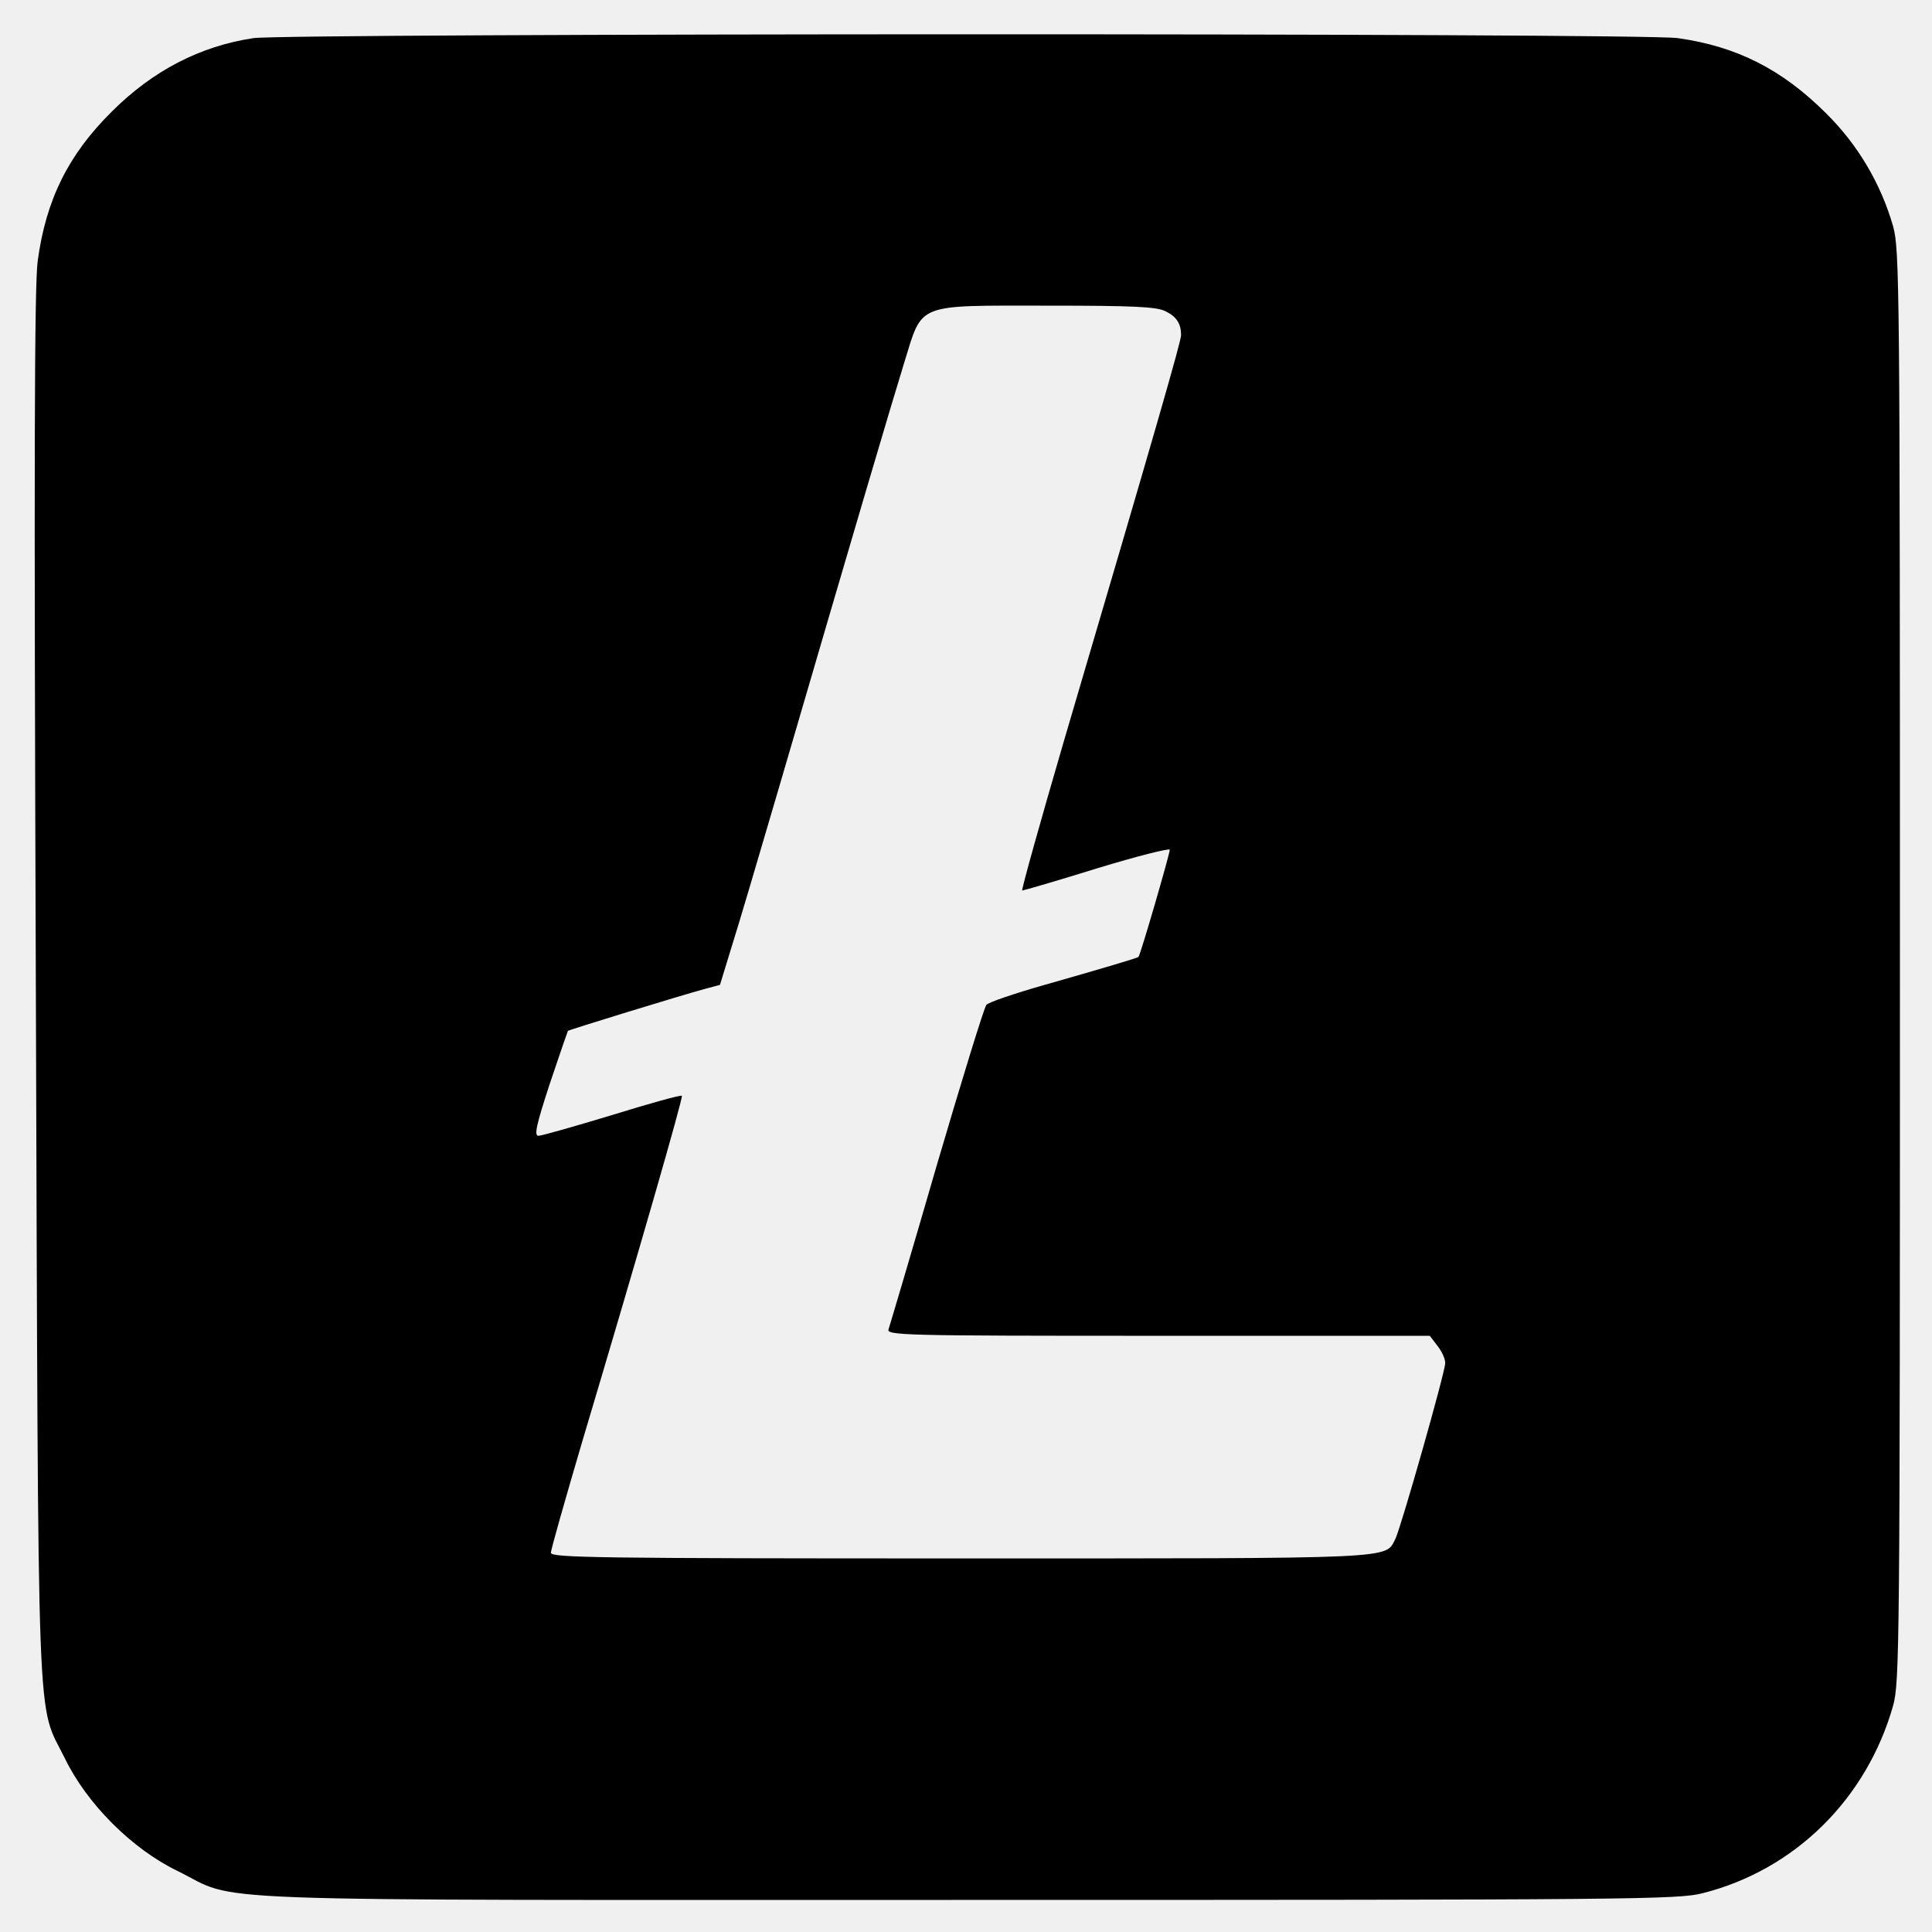
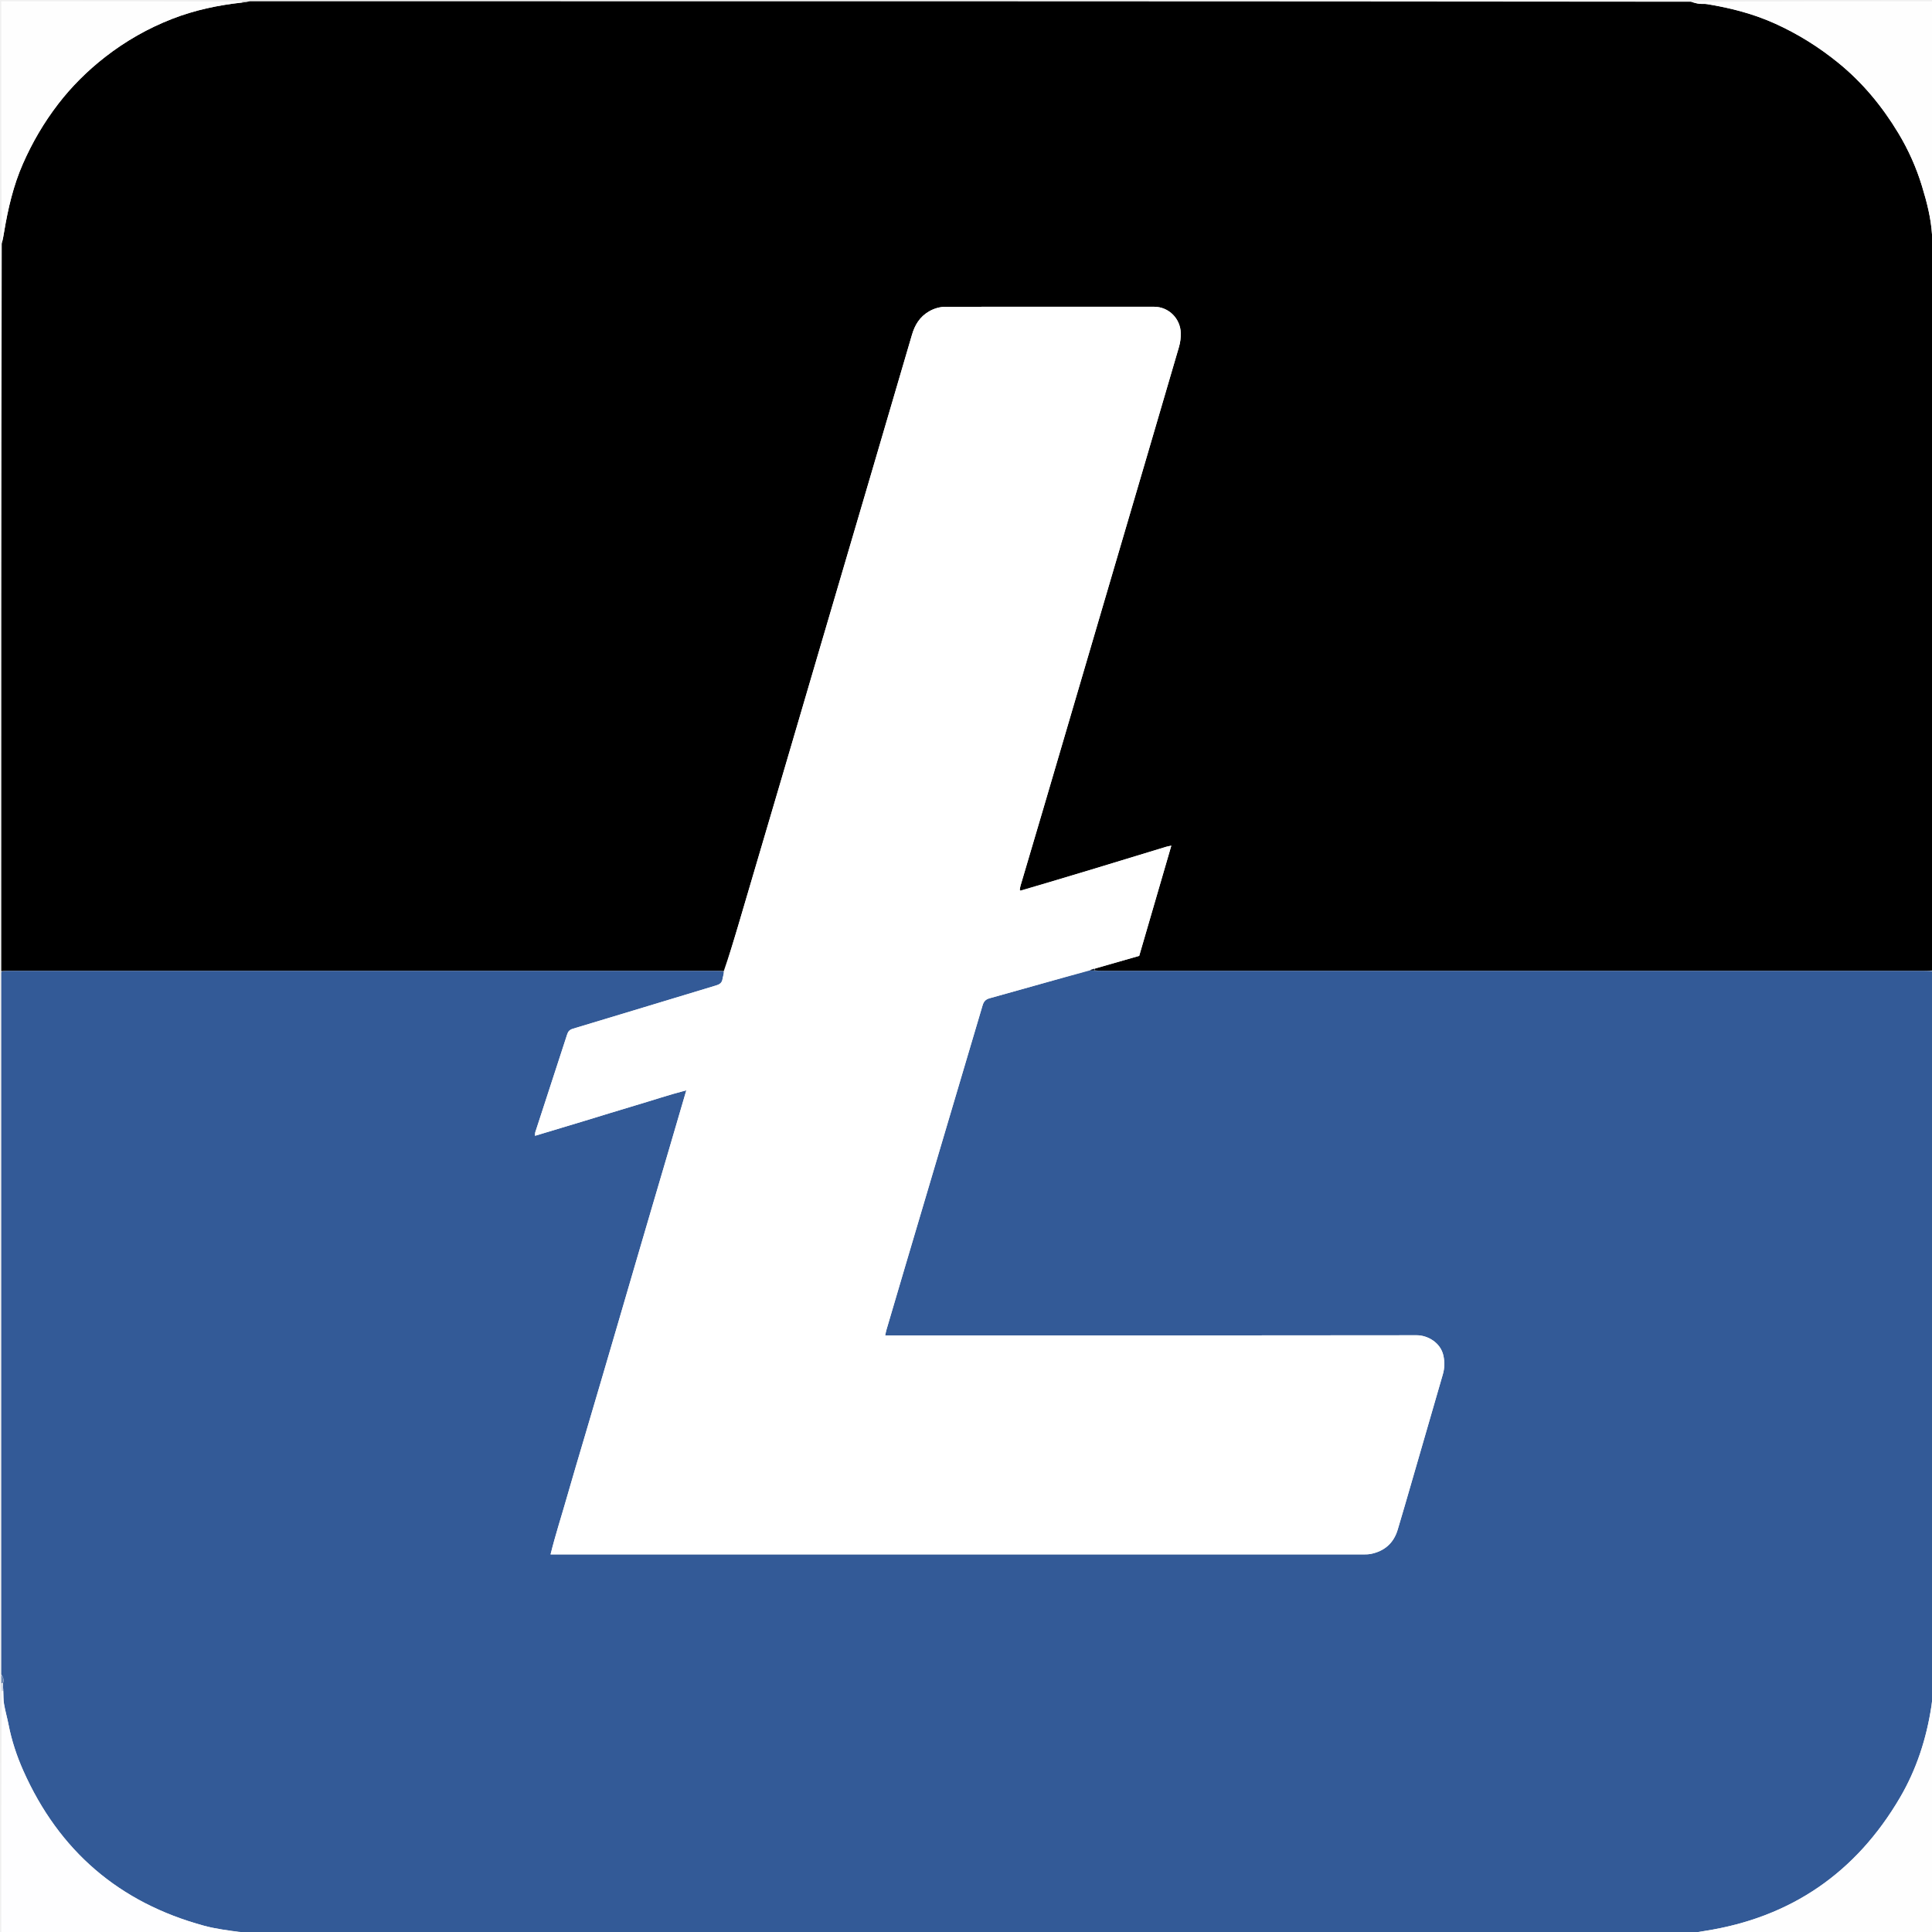
- <svg xmlns="http://www.w3.org/2000/svg" version="1.0" width="512pt" height="512pt" viewBox="0 0 512 512" preserveAspectRatio="xMidYMid meet">
-   <g transform="translate(0,512) scale(0.1,-0.1)" fill="#000000" stroke="none">
-     <path d="M672 5019 c-141 -21 -267 -86 -376 -195 -115 -114 -174 -233 -196 -395 -9 -63 -10 -545 -5 -1924 7 -2042 1 -1891 77 -2045 58 -120 178 -240 298 -298 171 -84 -18 -77 2095 -77 1761 0 1884 1 1948 18 244 62 434 250 504 497 17 62 18 154 18 1960 0 1808 -1 1898 -18 1960 -32 112 -93 216 -177 299 -117 117 -237 178 -394 200 -96 14 -3680 13 -3774 0z m2417 -724 c29 -14 41 -33 41 -63 0 -16 -63 -236 -310 -1074 -64 -219 -114 -398 -111 -398 3 0 93 26 199 59 105 32 192 54 192 49 0 -11 -78 -280 -83 -284 -3 -3 -94 -30 -252 -75 -77 -22 -145 -45 -151 -52 -6 -7 -65 -199 -132 -427 -66 -228 -124 -423 -127 -432 -7 -17 31 -18 713 -18 l721 0 20 -26 c12 -15 21 -35 21 -46 0 -24 -117 -435 -132 -466 -28 -54 19 -52 -1153 -52 -968 0 -1085 2 -1085 15 0 9 37 138 81 288 148 496 270 919 266 923 -2 3 -85 -20 -185 -51 -99 -30 -187 -55 -195 -55 -12 0 -6 28 30 138 25 75 47 138 48 140 3 3 296 93 362 111 l41 11 30 98 c17 53 74 246 127 427 198 678 297 1013 331 1123 50 161 27 152 382 152 229 0 288 -3 311 -15z" />
-   </g>
+ <svg xmlns="http://www.w3.org/2000/svg" version="1.1" id="Layer_1" x="0px" y="0px" width="100%" viewBox="0 0 3000 3000" enable-background="new 0 0 3000 3000" xml:space="preserve">
+   <path fill="#000000" opacity="1" stroke="none" d=" M3002,368   C3002,747.389 3002,1126.779 3001.073,1506.933   C2995.813,1507.669 2991.48,1507.615 2987.148,1507.615   C2562.863,1507.611 2138.579,1507.612 1714.294,1507.6   C1709.631,1507.6 1704.969,1507.436 1700.247,1506.833   C1700.113,1505.627 1700.04,1504.935 1700.678,1503.949   C1723.974,1497.181 1746.557,1490.708 1768.949,1484.289   C1785.579,1427.218 1802.026,1370.778 1818.819,1313.149   C1814.99,1313.981 1812.748,1314.307 1810.605,1314.959   C1772.227,1326.628 1733.88,1338.399 1695.487,1350.018   C1658.68,1361.156 1621.828,1372.144 1584.722,1382.842   C1584.447,1382.486 1583.823,1381.838 1583.73,1381.046   C1583.971,1378.622 1584.185,1376.956 1584.655,1375.365   C1596.784,1334.308 1608.996,1293.275 1621.078,1252.205   C1657.699,1127.72 1694.264,1003.219 1730.866,878.728   C1764.192,765.382 1797.594,652.058 1830.734,538.658   C1832.742,531.786 1833.665,524.302 1833.492,517.142   C1832.96,495.13 1815.316,476.318 1791.767,476.323   C1684.116,476.348 1576.466,476.315 1468.815,476.368   C1459.356,476.373 1450.503,478.92 1442.28,483.73   C1428.216,491.956 1420.549,504.618 1416.087,519.882   C1394.488,593.783 1372.752,667.643 1351.03,741.506   C1325.094,829.697 1299.107,917.873 1273.171,1006.063   C1254.352,1070.057 1235.611,1134.073 1216.779,1198.063   C1193.261,1277.972 1169.728,1357.877 1146.109,1437.757   C1139.155,1461.279 1131.89,1484.709 1123.801,1507.968   C1119.836,1507.707 1116.838,1507.617 1113.839,1507.617   C746.551,1507.611 379.262,1507.61 11.973,1507.627   C8.649,1507.627 5.324,1507.87 2,1508   C2,1131.944 2,755.888 2.758,378.589   C4.469,371.605 5.415,365.864 6.376,360.125   C12.465,323.754 20.694,288.091 35.685,254.054   C50.226,221.039 68.184,190.328 90.129,161.74   C111.293,134.169 135.781,109.91 163.042,88.64   C194.855,63.819 229.79,43.922 267.422,29.269   C302.318,15.682 338.749,7.977 376.742,3.912   C381.03,3.328 384.515,2.664 388,2   C1133.389,2 1878.779,2 2625.392,2.746   C2630.714,4.312 2634.781,5.386 2638.917,5.878   C2642.855,6.346 2646.937,5.769 2650.832,6.405   C2687.279,12.348 2722.705,21.434 2756.6,36.784   C2791.944,52.79 2824.273,73.02 2854.371,97.447   C2892.278,128.21 2922.737,165.252 2947.734,206.693   C2963.333,232.554 2975.714,260.243 2984.552,289.323   C2992.086,314.116 2998.577,339.109 3000.093,365.139   C3000.15,366.126 3001.339,367.048 3002,368  z" />
+   <path fill="#335A97" opacity="1" stroke="none" d=" M1700.306,1507.348   C1704.969,1507.436 1709.631,1507.6 1714.294,1507.6   C2138.579,1507.612 2562.863,1507.611 2987.148,1507.615   C2991.48,1507.615 2995.813,1507.669 3001.073,1507.849   C3002,1882.708 3002,2257.417 3001.287,2633.486   C3000.127,2639.472 2999.895,2644.13 2999.199,2648.719   C2991.542,2699.209 2976.129,2747.206 2950.283,2791.306   C2881.99,2907.838 2781.24,2977.362 2647.456,2998.328   C2639.637,2999.554 2631.819,3000.776 2624,3002   C1883.292,3002 1142.583,3002 400.338,3001.437   C390.555,3000.569 382.31,3000.264 373.207,2999.977   C353.73,2997.465 335.138,2995.256 316.853,2990.287   C185.039,2954.469 91.606,2874.042 36.149,2749.456   C25.932,2726.504 18.057,2702.644 13.242,2677.859   C11.177,2667.227 8.089,2656.784 6.27,2646.117   C5.102,2639.272 5.403,2632.177 5.072,2624.395   C4.805,2620.392 4.511,2617.187 4.723,2613.496   C6.724,2608.036 4.645,2603.948 2,2600   C2,2236.625 2,1873.25 2,1508.937   C5.324,1507.87 8.649,1507.627 11.973,1507.627   C379.262,1507.61 746.551,1507.611 1113.839,1507.617   C1116.838,1507.617 1119.836,1507.707 1123.768,1508.785   C1123.747,1513.34 1122.497,1516.816 1121.909,1520.4   C1120.968,1526.145 1117.5,1528.53 1112.153,1530.142   C1038.017,1552.496 963.964,1575.129 889.788,1597.348   C884.485,1598.936 882.19,1601.533 880.635,1606.323   C864.216,1656.923 847.66,1707.478 831.212,1758.068   C830.69,1759.673 830.914,1761.52 830.762,1763.666   C857.378,1755.65 883.15,1747.929 908.897,1740.124   C934.977,1732.217 960.976,1724.034 987.115,1716.33   C1012.722,1708.783 1038.054,1700.216 1065.714,1693.012   C1056.348,1724.996 1047.612,1754.9 1038.832,1784.792   C1030.029,1814.763 1021.171,1844.718 1012.361,1874.687   C1003.552,1904.656 994.761,1934.63 985.984,1964.609   C977.3,1994.266 968.655,2023.934 959.973,2053.592   C951.196,2083.57 942.413,2113.547 933.6,2143.514   C924.786,2173.482 915.923,2203.435 907.095,2233.399   C898.269,2263.36 889.241,2293.263 880.705,2323.307   C872.234,2353.122 862.597,2382.633 854.895,2413.679   C859.526,2413.679 862.501,2413.679 865.476,2413.679   C1283.423,2413.679 1701.371,2413.68 2119.319,2413.653   C2122.292,2413.653 2125.327,2413.569 2128.228,2412.993   C2149.71,2408.734 2164.044,2396.288 2170.365,2375.203   C2177.522,2351.331 2184.44,2327.386 2191.379,2303.449   C2207.756,2246.956 2224.04,2190.437 2240.474,2133.961   C2243.25,2124.42 2243.324,2114.714 2241.38,2105.31   C2237.122,2084.715 2216.662,2073.351 2199.858,2073.378   C1928.893,2073.805 1657.927,2073.68 1386.96,2073.68   C1383.06,2073.68 1379.161,2073.68 1374.449,2073.68   C1375.287,2070.022 1375.735,2067.449 1376.467,2064.96   C1385.846,2033.081 1395.227,2001.203 1404.681,1969.346   C1445.051,1833.317 1485.475,1697.304 1525.732,1561.242   C1527.499,1555.271 1530.243,1551.875 1536.55,1550.124   C1588.402,1535.728 1640.157,1520.98 1692.487,1506.832   C1695.457,1507.333 1697.881,1507.34 1700.306,1507.348  z" />
+   <path fill="#FEFEFF" opacity="1" stroke="none" d=" M5.046,2625.194   C5.403,2632.177 5.102,2639.272 6.27,2646.117   C8.089,2656.784 11.177,2667.227 13.242,2677.859   C18.057,2702.644 25.932,2726.504 36.149,2749.456   C91.606,2874.042 185.039,2954.469 316.853,2990.287   C335.138,2995.256 353.73,2997.465 373.449,3000.495   C374.365,3001.331 374.183,3001.666 374,3002   C250.145,3002 126.29,3002 2,3002   C2,2877.292 2,2752.583 2.776,2626.791   C4.05,2625.537 4.548,2625.365 5.046,2625.194  z" />
+   <path fill="#FEFEFE" opacity="1" stroke="none" d=" M375.939,3.833   C338.749,7.977 302.318,15.682 267.422,29.269   C229.79,43.922 194.855,63.819 163.042,88.64   C135.781,109.91 111.293,134.169 90.129,161.74   C68.184,190.328 50.226,221.039 35.685,254.054   C20.694,288.091 12.465,323.754 6.376,360.125   C5.415,365.864 4.469,371.605 2.758,377.673   C2,252.813 2,127.626 2,2   C126.041,2 250.083,2 375.055,2.459   C375.985,2.917 375.939,3.833 375.939,3.833  z" />
+   <path fill="#FEFEFE" opacity="1" stroke="none" d=" M2624.937,3002   C2631.819,3000.776 2639.637,2999.554 2647.456,2998.328   C2781.24,2977.362 2881.99,2907.838 2950.283,2791.306   C2976.129,2747.206 2991.542,2699.209 2999.199,2648.719   C2999.895,2644.13 3000.127,2639.472 3001.287,2634.423   C3002,2756.523 3002,2879.045 3002,3002   C2876.625,3002 2751.25,3002 2624.937,3002  z" />
+   <path fill="#FEFEFE" opacity="1" stroke="none" d=" M3002,367.063   C3001.339,367.048 3000.15,366.126 3000.093,365.139   C2998.577,339.109 2992.086,314.116 2984.552,289.323   C2975.714,260.243 2963.333,232.554 2947.734,206.693   C2922.737,165.252 2892.278,128.21 2854.371,97.447   C2824.273,73.02 2791.944,52.79 2756.6,36.784   C2722.705,21.434 2687.279,12.348 2650.832,6.405   C2646.937,5.769 2642.855,6.346 2638.917,5.878   C2634.781,5.386 2630.714,4.312 2626.308,2.746   C2751.185,2 2876.371,2 3002,2   C3002,123.375 3002,244.75 3002,367.063  z" />
+   <path fill="#6683B1" opacity="1" stroke="none" d=" M374.926,3002   C374.183,3001.666 374.365,3001.331 374.306,3000.478   C382.31,3000.264 390.555,3000.569 399.4,3001.437   C391.951,3002 383.902,3002 374.926,3002  z" />
+   <path fill="#6683B1" opacity="1" stroke="none" d=" M2,2600.875   C4.645,2603.948 6.724,2608.036 4.168,2613.485   C2.739,2613.973 2.369,2613.987 2,2614   C2,2609.917 2,2605.833 2,2600.875  z" />
+   <path fill="#BFBFBF" opacity="1" stroke="none" d=" M376.742,3.912   C375.939,3.833 375.985,2.917 375.992,2.459   C379.429,2 382.857,2 387.143,2   C384.515,2.664 381.03,3.328 376.742,3.912  z" />
+   <path fill="#CCD5E5" opacity="1" stroke="none" d=" M2,2614.857   C2.369,2613.987 2.739,2613.973 3.663,2613.971   C4.511,2617.187 4.805,2620.392 5.072,2624.395   C4.548,2625.365 4.05,2625.537 2.776,2625.854   C2,2622.571 2,2619.143 2,2614.857  z" />
+   <path fill="#FFFFFF" opacity="1" stroke="none" d=" M1691.941,1506.339   C1640.157,1520.98 1588.402,1535.728 1536.55,1550.124   C1530.243,1551.875 1527.499,1555.271 1525.732,1561.242   C1485.475,1697.304 1445.051,1833.317 1404.681,1969.346   C1395.227,2001.203 1385.846,2033.081 1376.467,2064.96   C1375.735,2067.449 1375.287,2070.022 1374.449,2073.68   C1379.161,2073.68 1383.06,2073.68 1386.96,2073.68   C1657.927,2073.68 1928.893,2073.805 2199.858,2073.378   C2216.662,2073.351 2237.122,2084.715 2241.38,2105.31   C2243.324,2114.714 2243.25,2124.42 2240.474,2133.961   C2224.04,2190.437 2207.756,2246.956 2191.379,2303.449   C2184.44,2327.386 2177.522,2351.331 2170.365,2375.203   C2164.044,2396.288 2149.71,2408.734 2128.228,2412.993   C2125.327,2413.569 2122.292,2413.653 2119.319,2413.653   C1701.371,2413.68 1283.423,2413.679 865.476,2413.679   C862.501,2413.679 859.526,2413.679 854.895,2413.679   C862.597,2382.633 872.234,2353.122 880.705,2323.307   C889.241,2293.263 898.269,2263.36 907.095,2233.399   C915.923,2203.435 924.786,2173.482 933.6,2143.514   C942.413,2113.547 951.196,2083.57 959.973,2053.592   C968.655,2023.934 977.3,1994.266 985.984,1964.609   C994.761,1934.63 1003.552,1904.656 1012.361,1874.687   C1021.171,1844.718 1030.029,1814.763 1038.832,1784.792   C1047.612,1754.9 1056.348,1724.996 1065.714,1693.012   C1038.054,1700.216 1012.722,1708.783 987.115,1716.33   C960.976,1724.034 934.977,1732.217 908.897,1740.124   C883.15,1747.929 857.378,1755.65 830.762,1763.666   C830.914,1761.52 830.69,1759.673 831.212,1758.068   C847.66,1707.478 864.216,1656.923 880.635,1606.323   C882.19,1601.533 884.485,1598.936 889.788,1597.348   C963.964,1575.129 1038.017,1552.496 1112.153,1530.142   C1117.5,1528.53 1120.968,1526.145 1121.909,1520.4   C1122.497,1516.816 1123.747,1513.34 1124.734,1508.999   C1131.89,1484.709 1139.155,1461.279 1146.109,1437.757   C1169.728,1357.877 1193.261,1277.972 1216.779,1198.063   C1235.611,1134.073 1254.352,1070.057 1273.171,1006.063   C1299.107,917.873 1325.094,829.697 1351.03,741.506   C1372.752,667.643 1394.488,593.783 1416.087,519.882   C1420.549,504.618 1428.216,491.956 1442.28,483.73   C1450.503,478.92 1459.356,476.373 1468.815,476.368   C1576.466,476.315 1684.116,476.348 1791.767,476.323   C1815.316,476.318 1832.96,495.13 1833.492,517.142   C1833.665,524.302 1832.742,531.786 1830.734,538.658   C1797.594,652.058 1764.192,765.382 1730.866,878.728   C1694.264,1003.219 1657.699,1127.72 1621.078,1252.205   C1608.996,1293.275 1596.784,1334.308 1584.655,1375.365   C1584.185,1376.956 1583.971,1378.622 1583.294,1381.176   C1583.632,1382.465 1584.314,1382.832 1584.996,1383.198   C1621.828,1372.144 1658.68,1361.156 1695.487,1350.018   C1733.88,1338.399 1772.227,1326.628 1810.605,1314.959   C1812.748,1314.307 1814.99,1313.981 1818.819,1313.149   C1802.026,1370.778 1785.579,1427.218 1768.949,1484.289   C1746.557,1490.708 1723.974,1497.181 1699.985,1503.881   C1696.366,1504.851 1694.154,1505.595 1691.941,1506.339  z" />
+   <path fill="#122138" opacity="1" stroke="none" d=" M1692.487,1506.832   C1694.154,1505.595 1696.366,1504.851 1699.273,1504.175   C1700.04,1504.935 1700.113,1505.627 1700.247,1506.833   C1697.881,1507.34 1695.457,1507.333 1692.487,1506.832  z" />
+   <path fill="#000000" opacity="1" stroke="none" d=" M1584.722,1382.842   C1584.314,1382.832 1583.632,1382.465 1583.386,1381.968   C1583.823,1381.838 1584.447,1382.486 1584.722,1382.842  z" />
</svg>
